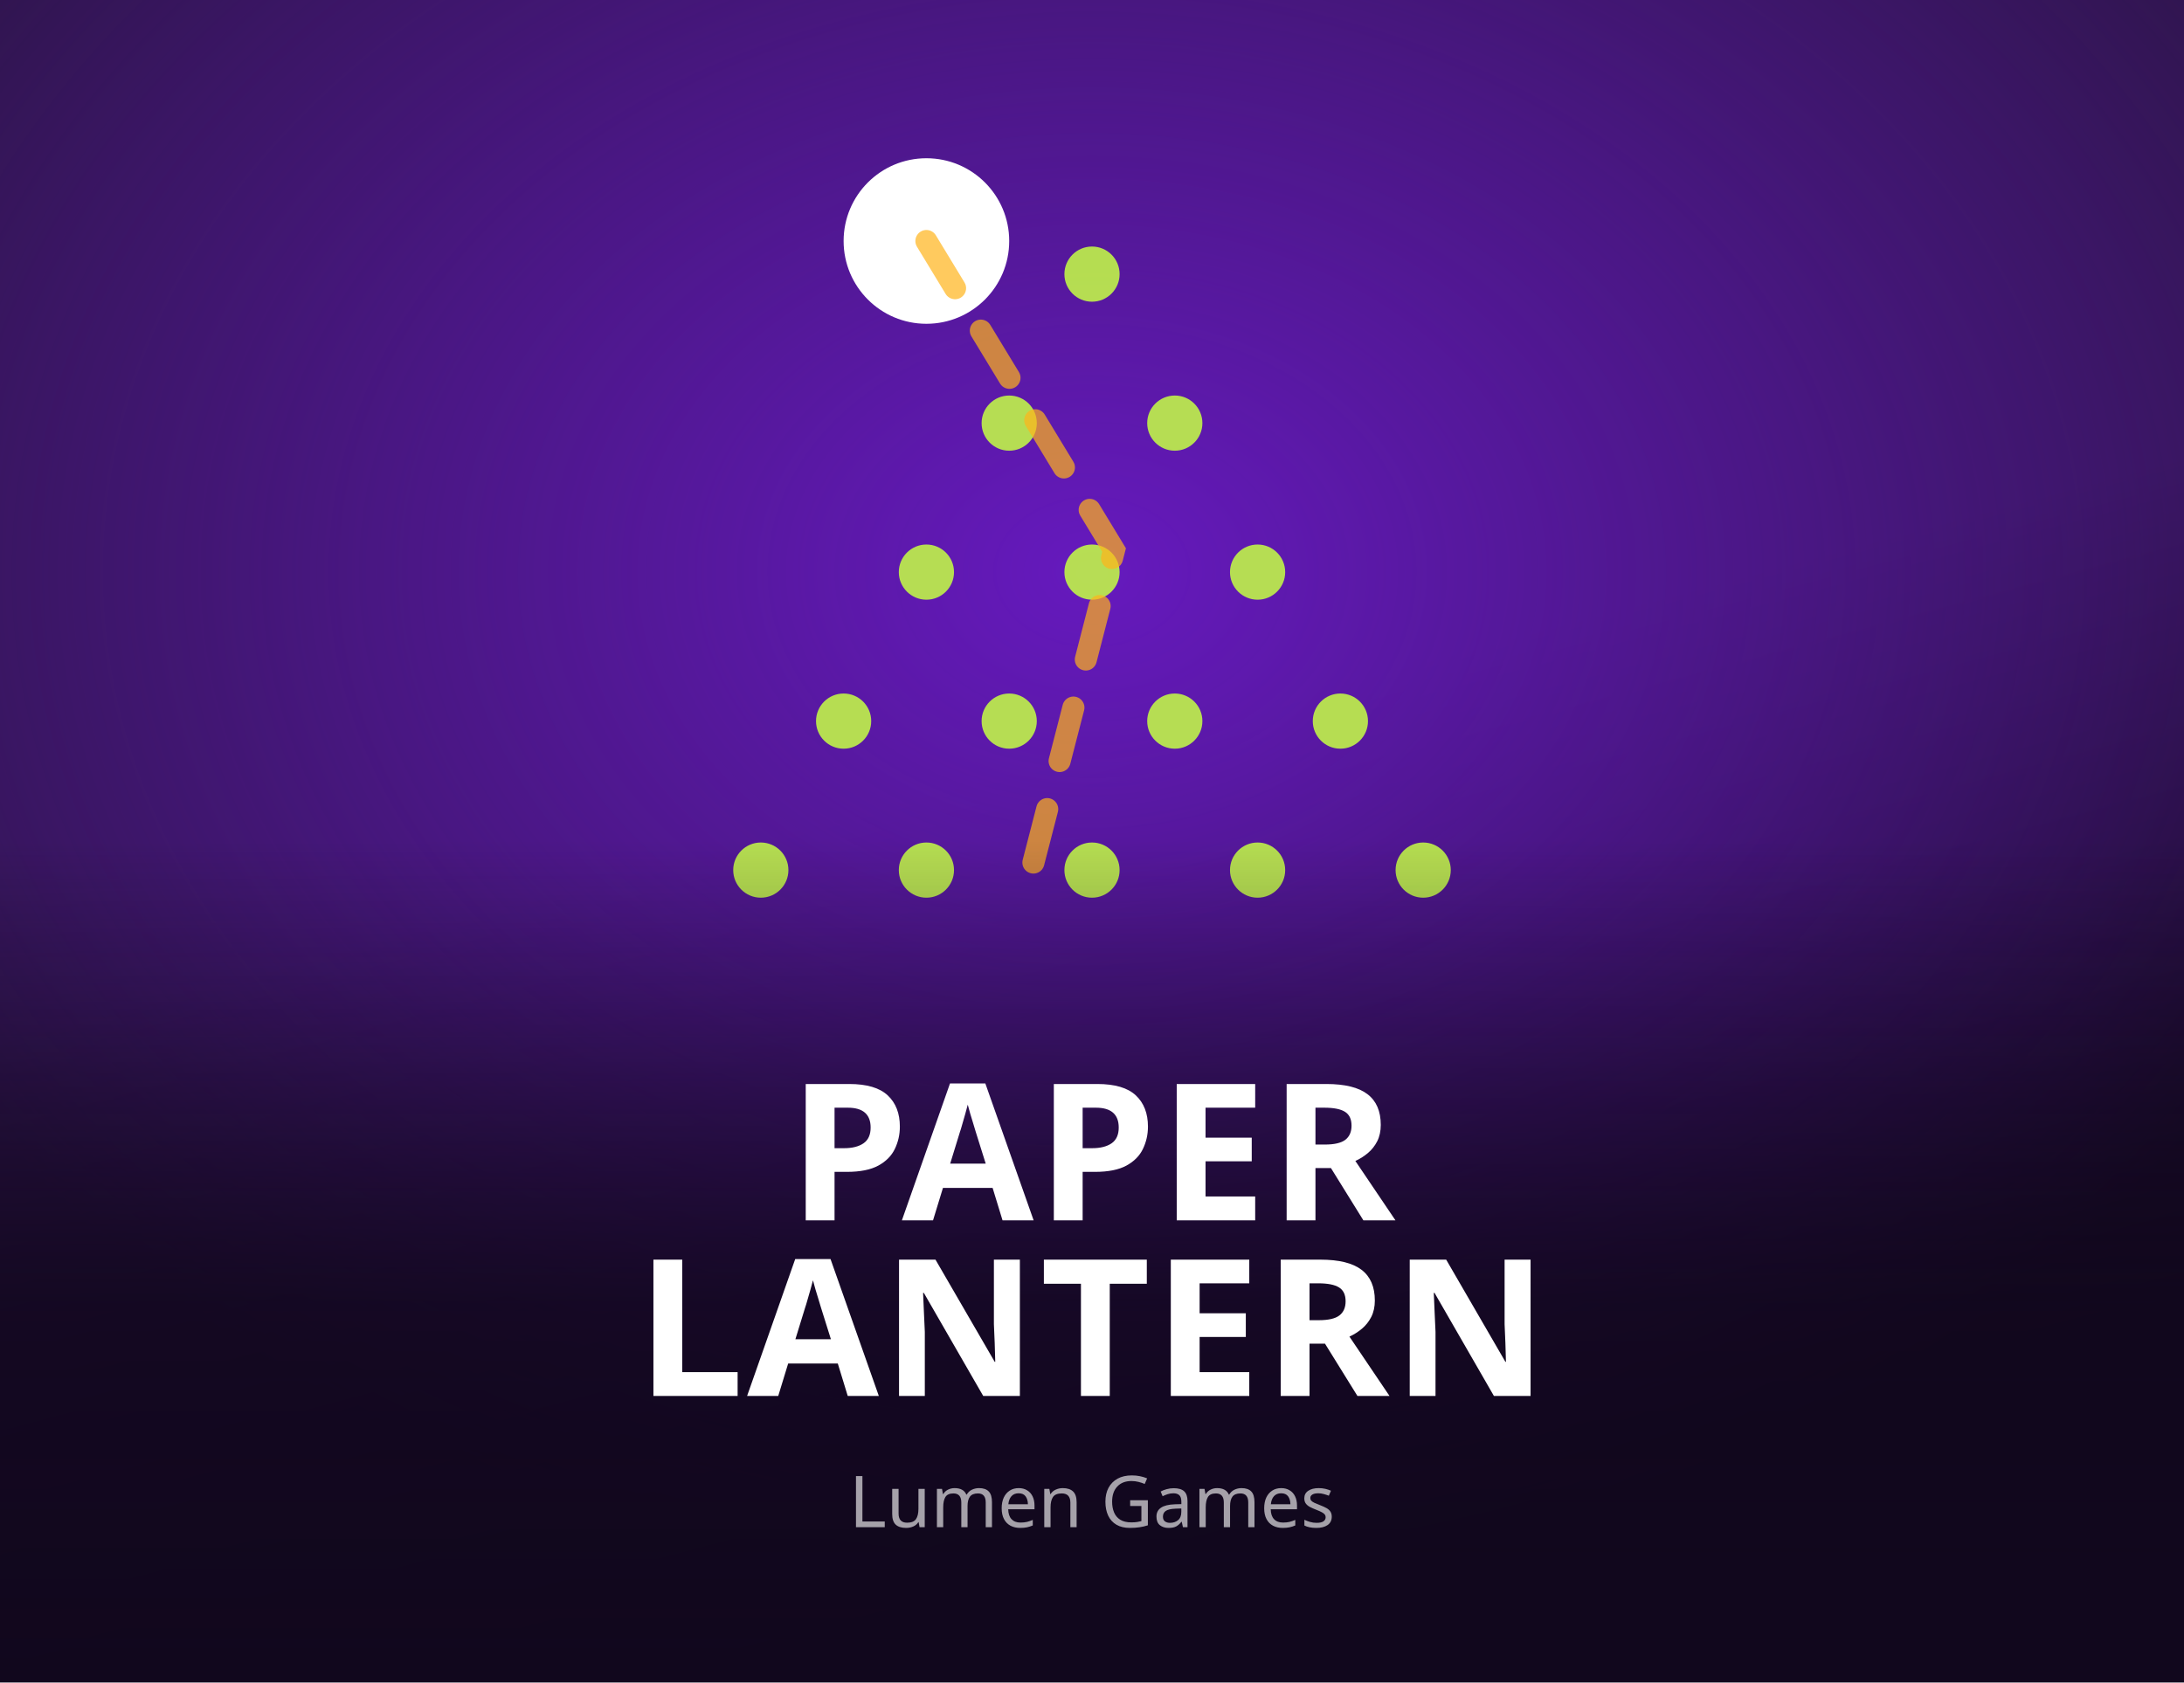
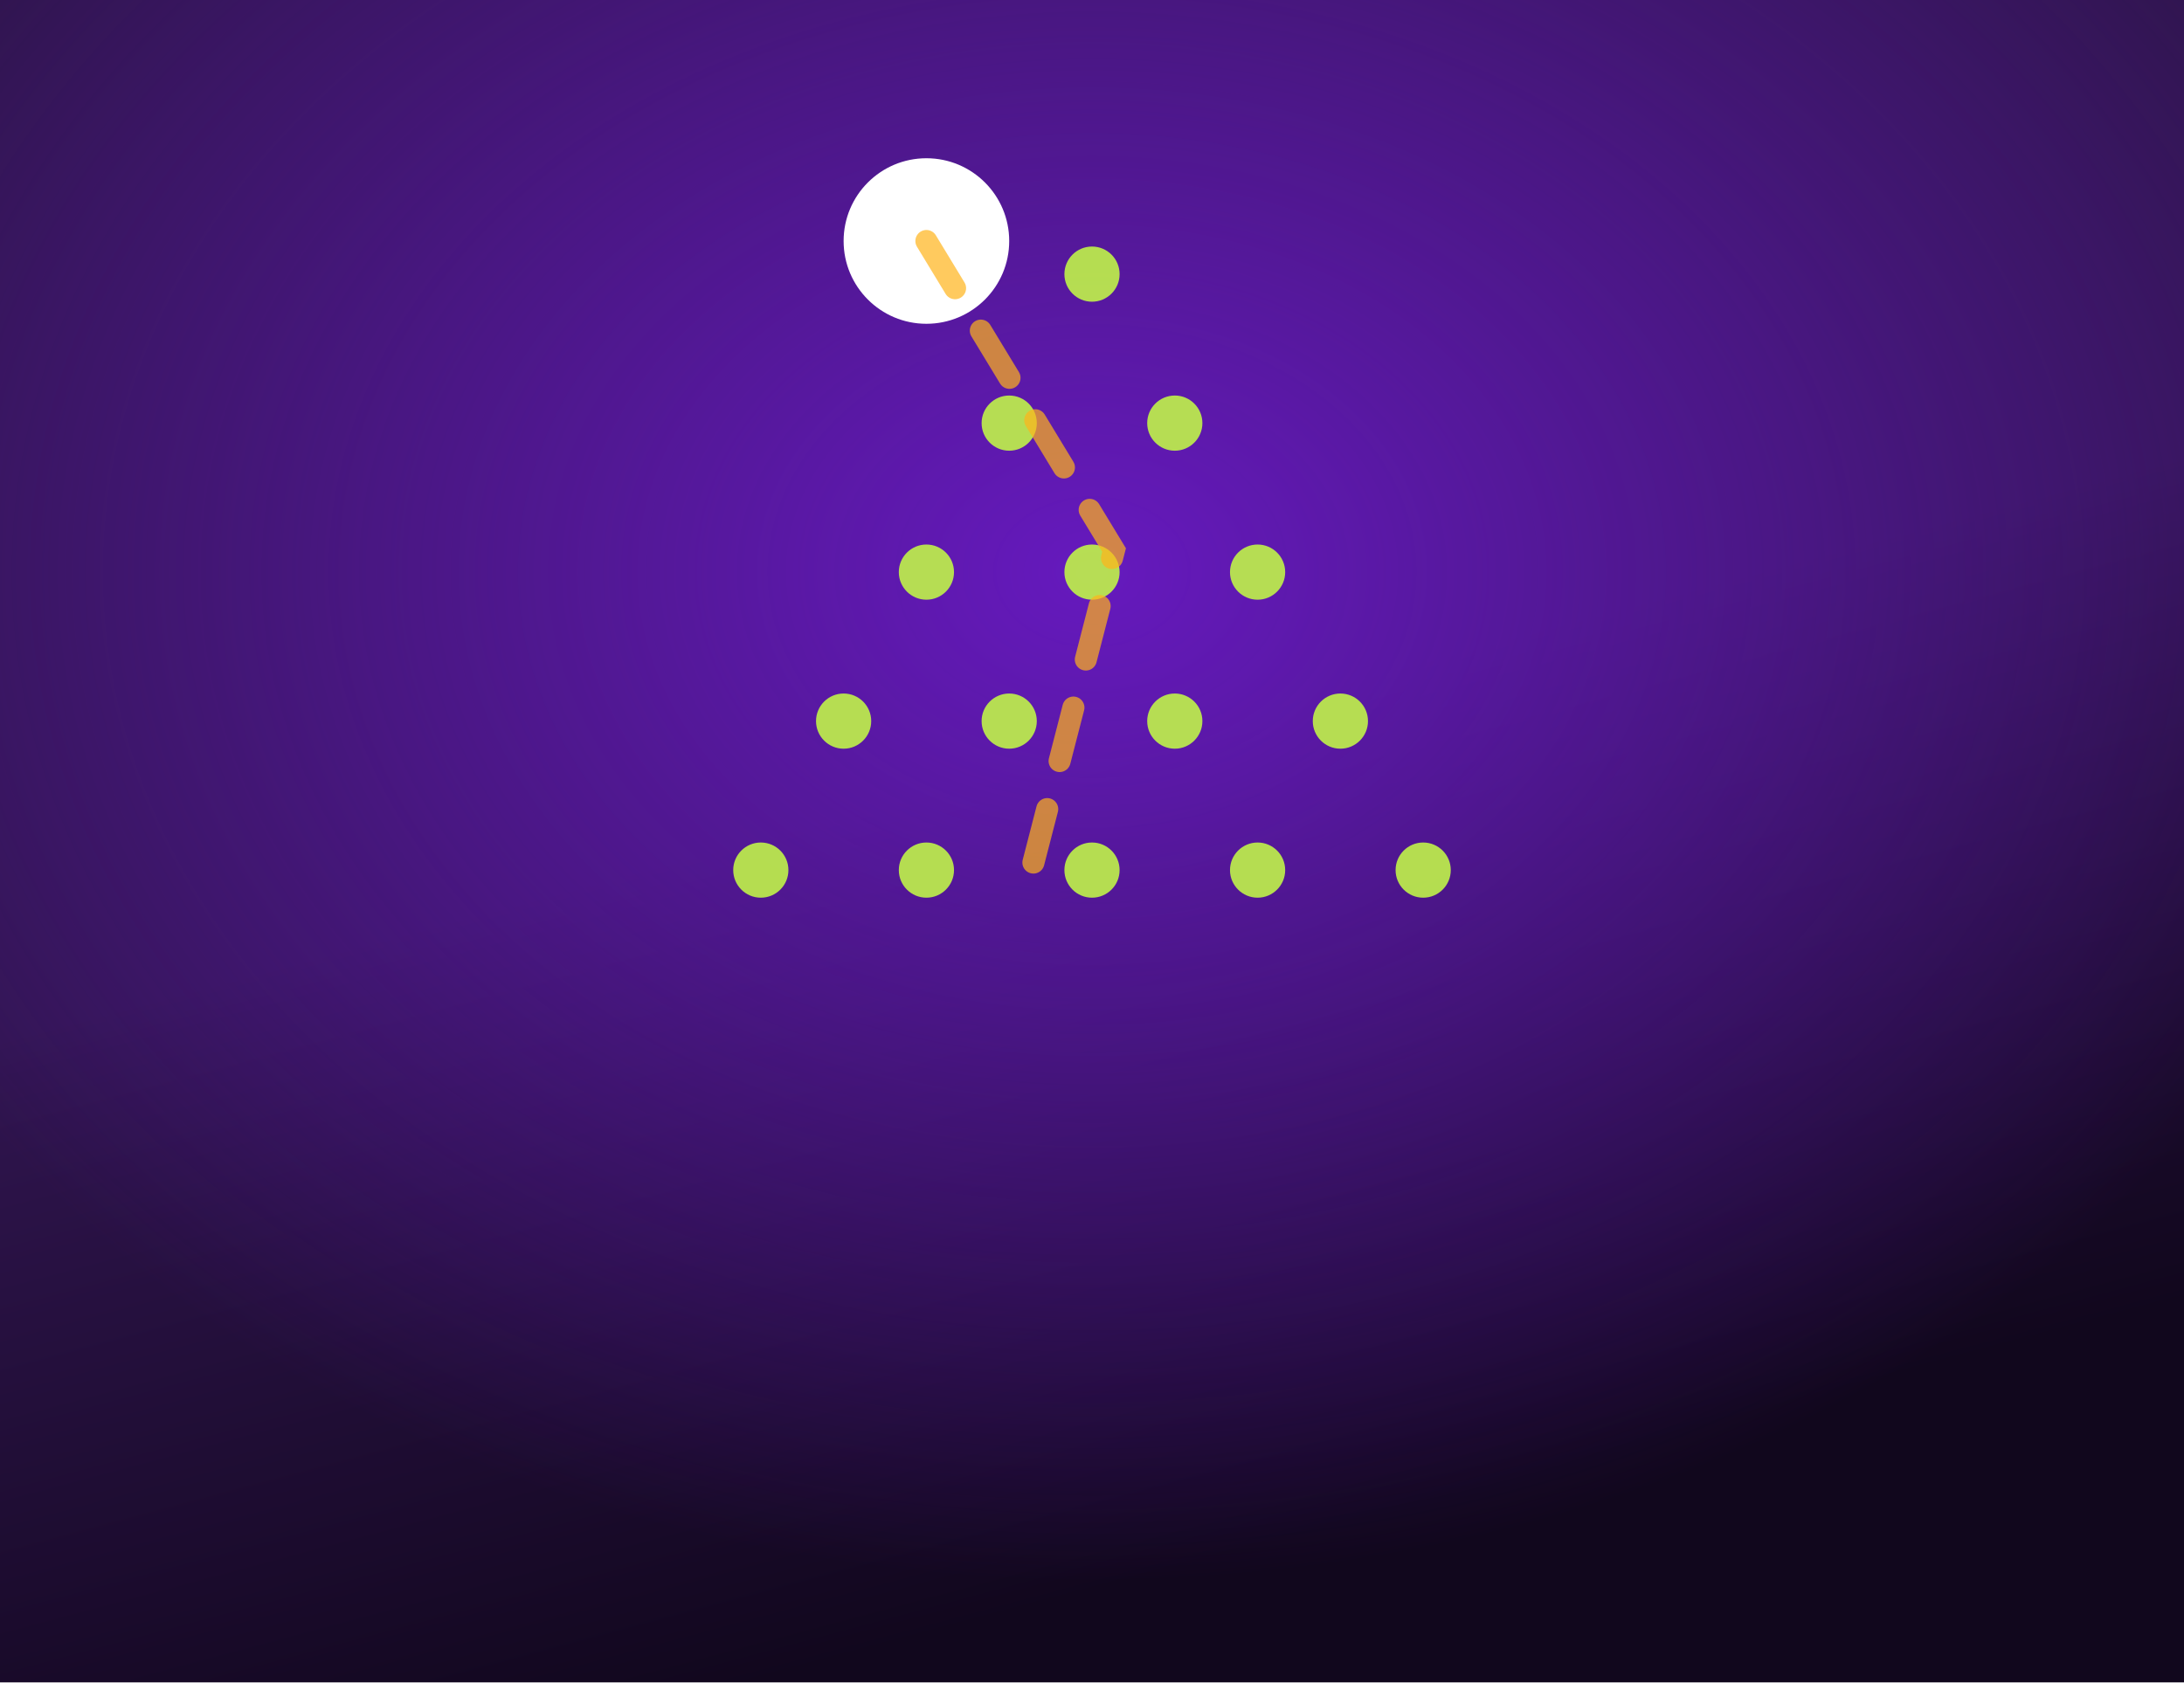
- <svg xmlns="http://www.w3.org/2000/svg" viewBox="0 0 732 564" width="732" height="564" role="img" aria-label="Paper Lantern">
+ <svg xmlns="http://www.w3.org/2000/svg" viewBox="0 0 732 564" width="732" height="564" role="img" aria-label="Paper Lantern by Lumen Games">
  <defs>
    <linearGradient id="bg" x1="0" y1="0" x2="0.35" y2="1">
      <stop offset="0" stop-color="hsl(268 58% 20%)" />
      <stop offset="0.55" stop-color="hsl(268 58% 20%)" />
      <stop offset="1" stop-color="hsl(268 62% 7%)" />
    </linearGradient>
    <radialGradient id="glow" cx="0.5" cy="0.34" r="0.6">
      <stop offset="0" stop-color="hsl(268 78% 46%)" stop-opacity="0.85" />
      <stop offset="1" stop-color="hsl(268 78% 46%)" stop-opacity="0" />
    </radialGradient>
-     <linearGradient id="foot" x1="0" y1="0" x2="0" y2="1">
-       <stop offset="0" stop-color="hsl(268 62% 7%)" stop-opacity="0" />
-       <stop offset="0.55" stop-color="hsl(268 62% 7%)" stop-opacity="0.85" />
-       <stop offset="1" stop-color="hsl(268 62% 7%)" />
-     </linearGradient>
  </defs>
  <rect width="732" height="564" fill="url(#bg)" />
  <rect width="732" height="564" fill="url(#glow)" />
  <path d="M-168 -314v4M-170 -312h4" stroke="#fff" stroke-width="2.5" stroke-linecap="round" opacity="0.03" />
  <path d="M-523 -263v-2M-522 -264h-2" stroke="#fff" stroke-width="2.5" stroke-linecap="round" opacity="0.09" />
  <path d="M-308 -327v2M-309 -326h2" stroke="#fff" stroke-width="2.5" stroke-linecap="round" opacity="0.12" />
  <path d="M-194 20v0M-194 20h0" stroke="#fff" stroke-width="2.5" stroke-linecap="round" opacity="-0.02" />
  <path d="M-526 -48v4M-528 -46h4" stroke="#fff" stroke-width="2.5" stroke-linecap="round" opacity="-0.09" />
  <g transform="translate(181.0 6.8) scale(1.85)">
    <circle cx="100.0" cy="46" r="5" fill="hsl(78 88% 62%)" opacity="0.9" />
    <circle cx="85.0" cy="73" r="5" fill="hsl(78 88% 62%)" opacity="0.9" />
    <circle cx="115.0" cy="73" r="5" fill="hsl(78 88% 62%)" opacity="0.9" />
    <circle cx="70.0" cy="100" r="5" fill="hsl(78 88% 62%)" opacity="0.9" />
    <circle cx="100.0" cy="100" r="5" fill="hsl(78 88% 62%)" opacity="0.9" />
    <circle cx="130.0" cy="100" r="5" fill="hsl(78 88% 62%)" opacity="0.9" />
    <circle cx="55.0" cy="127" r="5" fill="hsl(78 88% 62%)" opacity="0.9" />
    <circle cx="85.0" cy="127" r="5" fill="hsl(78 88% 62%)" opacity="0.9" />
    <circle cx="115.0" cy="127" r="5" fill="hsl(78 88% 62%)" opacity="0.9" />
    <circle cx="145.0" cy="127" r="5" fill="hsl(78 88% 62%)" opacity="0.9" />
    <circle cx="40.0" cy="154" r="5" fill="hsl(78 88% 62%)" opacity="0.9" />
    <circle cx="70.0" cy="154" r="5" fill="hsl(78 88% 62%)" opacity="0.9" />
    <circle cx="100.0" cy="154" r="5" fill="hsl(78 88% 62%)" opacity="0.9" />
    <circle cx="130.0" cy="154" r="5" fill="hsl(78 88% 62%)" opacity="0.9" />
    <circle cx="160.0" cy="154" r="5" fill="hsl(78 88% 62%)" opacity="0.9" />
    <circle cx="70" cy="40" r="15" fill="#fff" />
    <circle cx="65" cy="35" r="5" fill="#fff" opacity="0.6" />
    <path d="M70 40 L104 96 L88 158" stroke="#FFB319" stroke-width="4" fill="none" stroke-linecap="round" opacity="0.7" stroke-dasharray="10 9" />
  </g>
-   <rect y="282" width="732" height="282" fill="url(#foot)" />
-   <text x="366" y="409.12" text-anchor="middle" font-family="'Space Grotesk',system-ui,sans-serif" font-size="64" font-weight="700" letter-spacing="1" fill="#fff">PAPER</text>
-   <text x="366" y="468" text-anchor="middle" font-family="'Space Grotesk',system-ui,sans-serif" font-size="64" font-weight="700" letter-spacing="1" fill="#fff">LANTERN</text>
-   <text x="366" y="512" text-anchor="middle" font-family="'DM Sans',system-ui,sans-serif" font-size="24" font-weight="500" fill="#fff" opacity="0.62">Lumen Games</text>
</svg>
